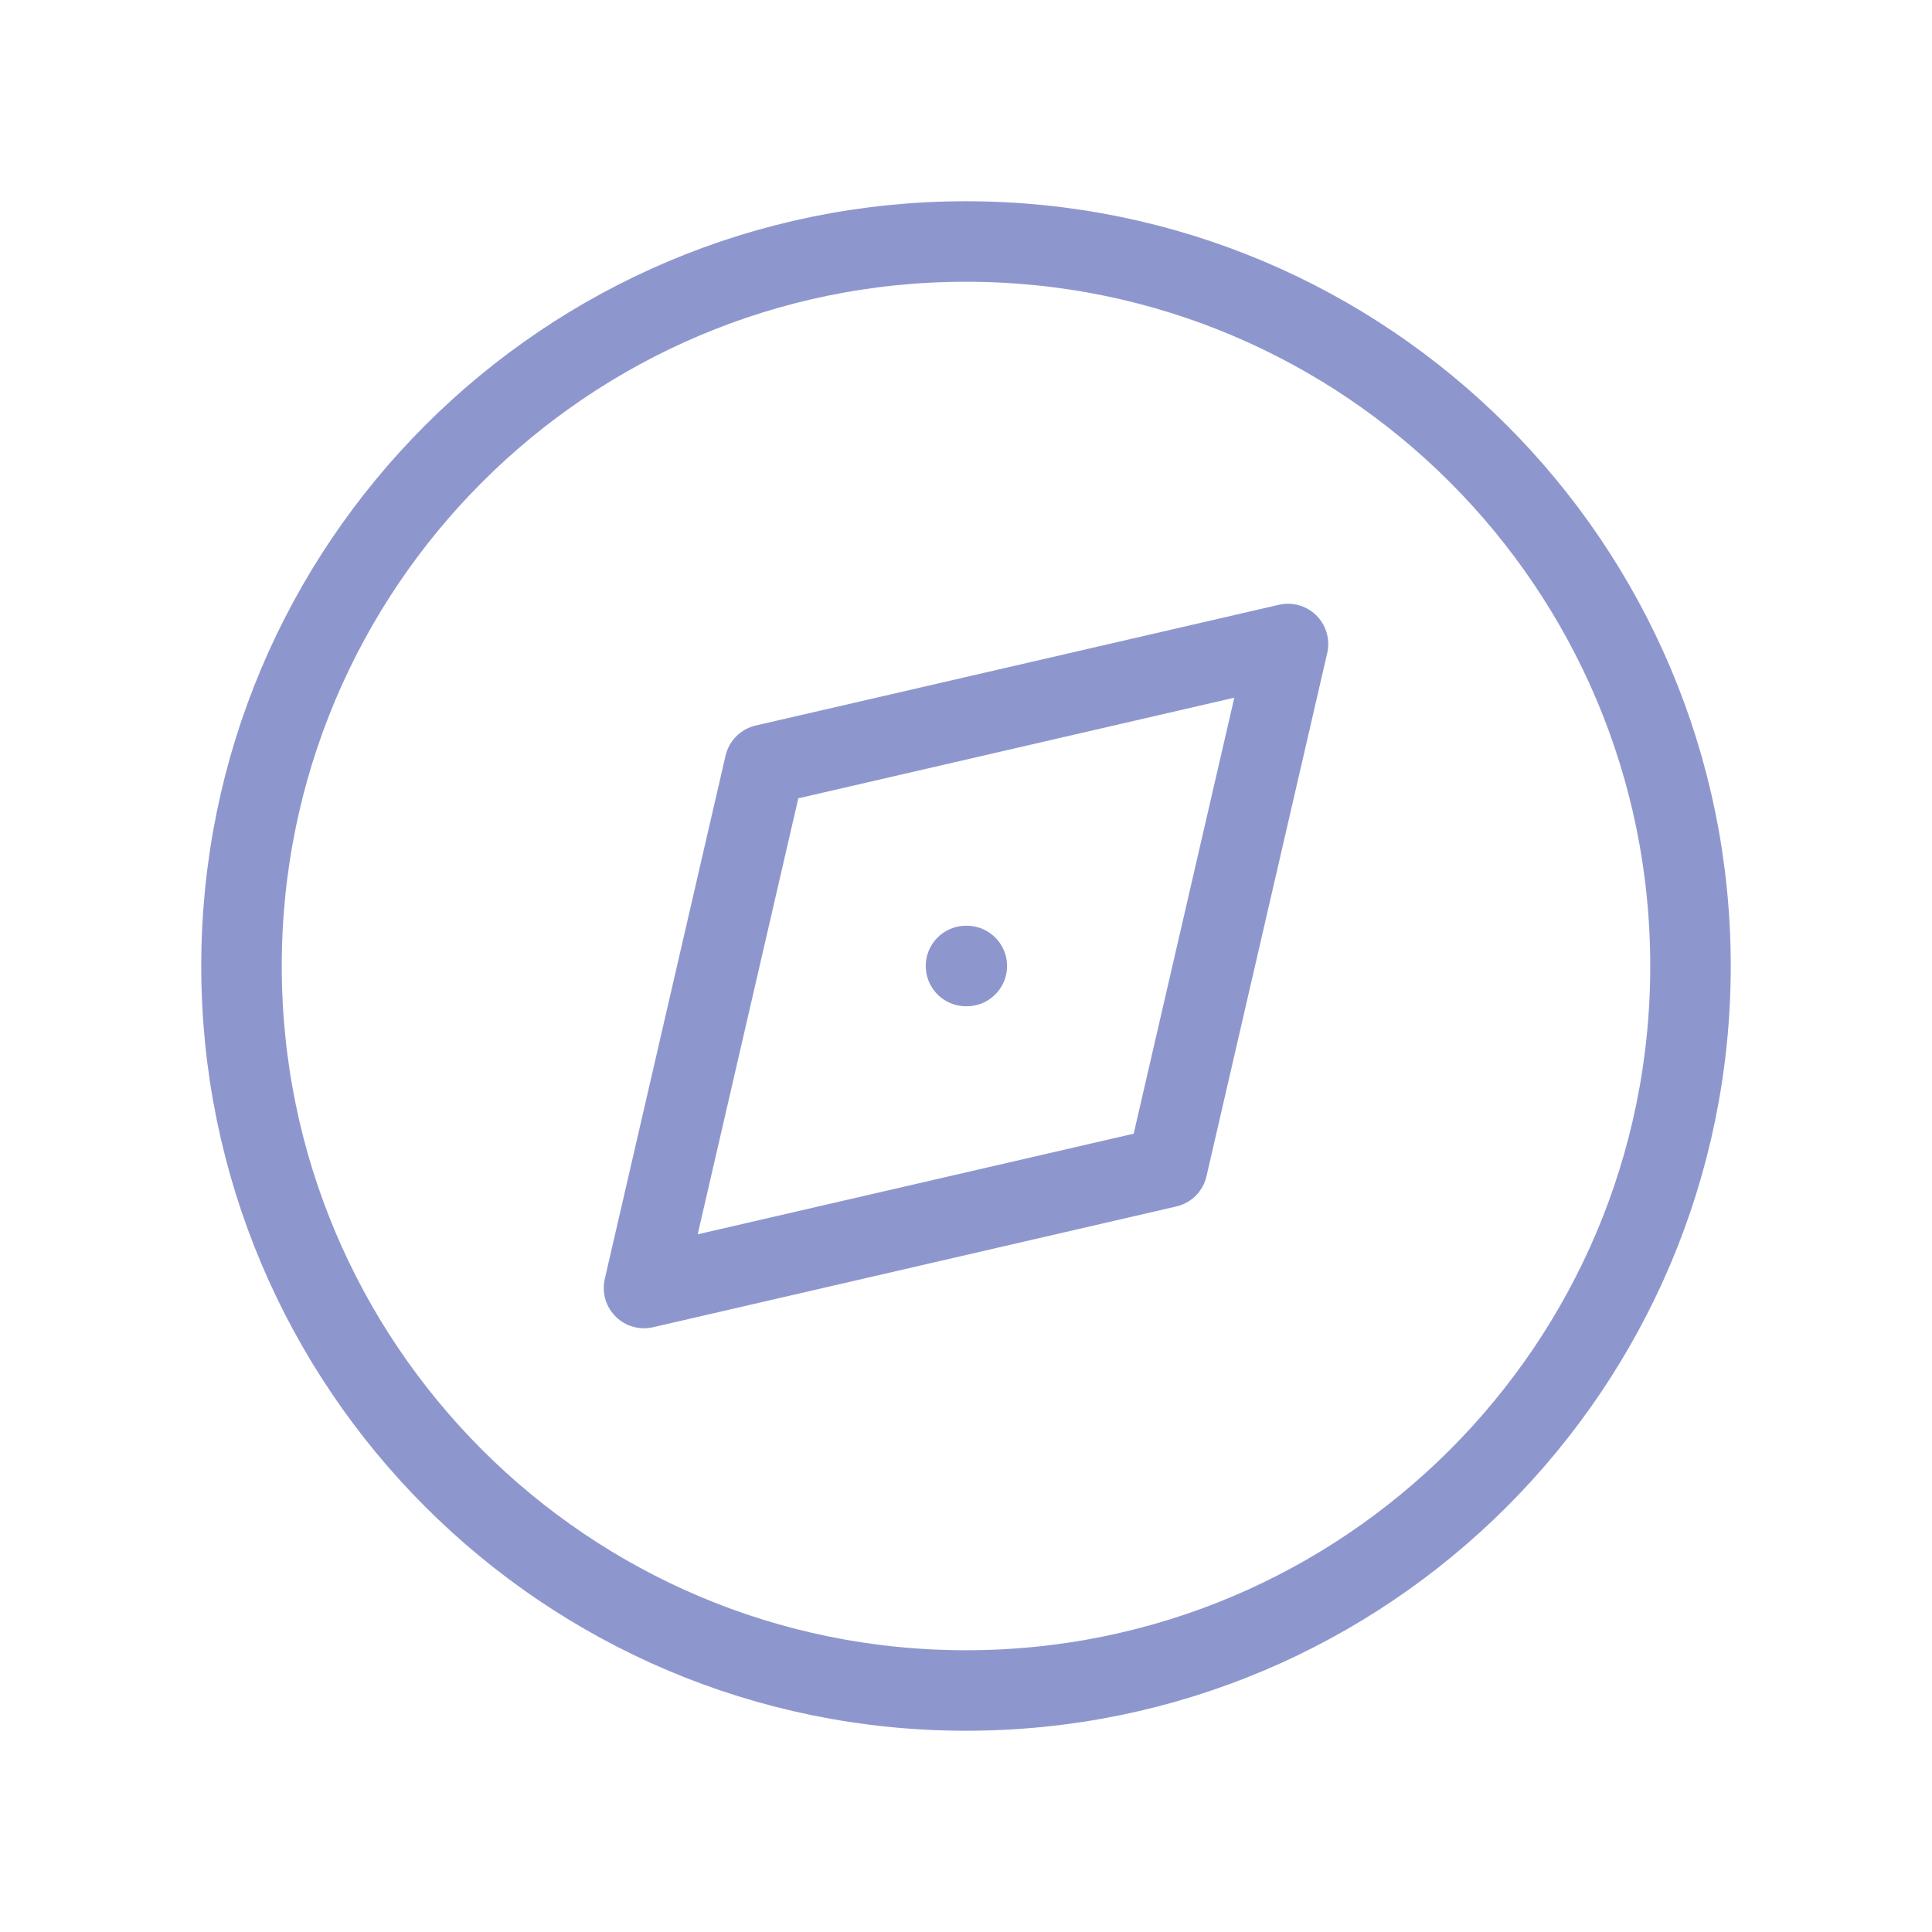
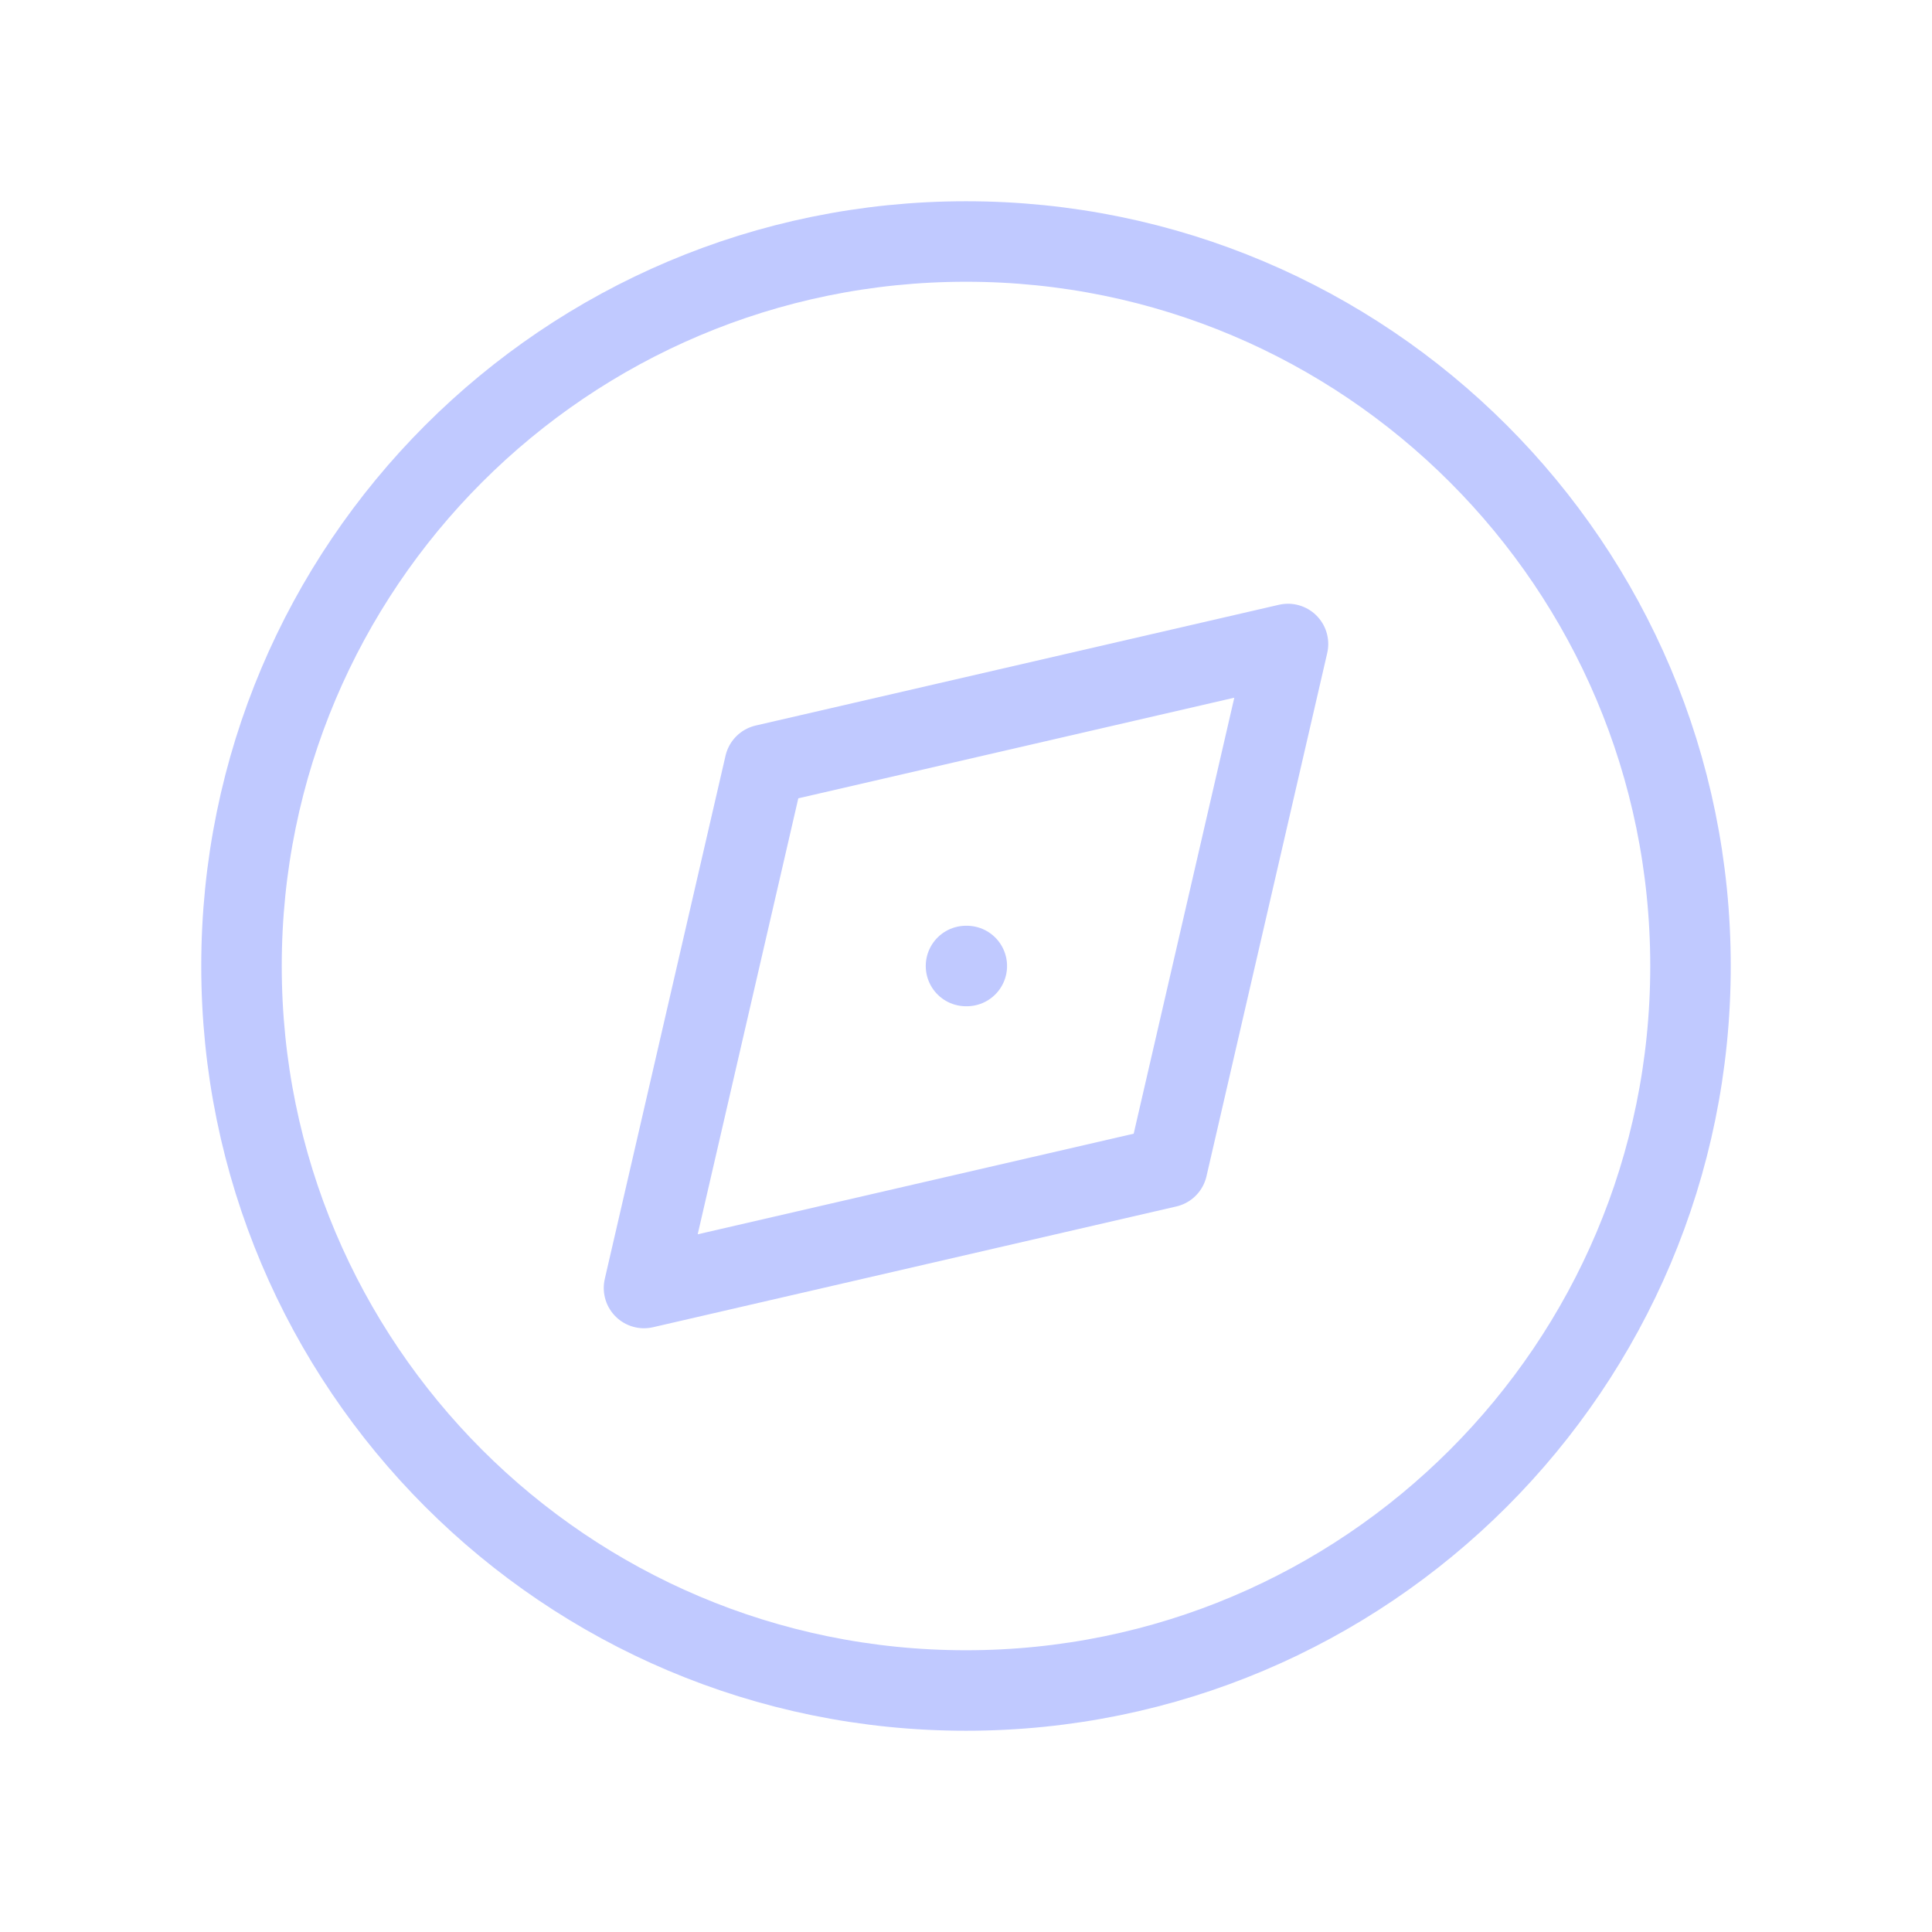
<svg xmlns="http://www.w3.org/2000/svg" width="24" height="24" viewBox="0 0 24 24" fill="none">
-   <path d="M12 12H12.01M21 12C21 16.971 16.971 21 12 21C7.029 21 3 16.971 3 12C3 7.029 7.029 3 12 3C16.971 3 21 7.029 21 12ZM16 8L9.5 9.5L8 16L14.5 14.5L16 8Z" stroke="#8E97CD" stroke-linecap="round" stroke-linejoin="round" />
+   <path d="M12 12H12.01M21 12C21 16.971 16.971 21 12 21C7.029 21 3 16.971 3 12C3 7.029 7.029 3 12 3C16.971 3 21 7.029 21 12ZM16 8L9.5 9.5L8 16L14.5 14.5L16 8Z" stroke="#C0C9FF" stroke-linecap="round" stroke-linejoin="round" />
</svg>
